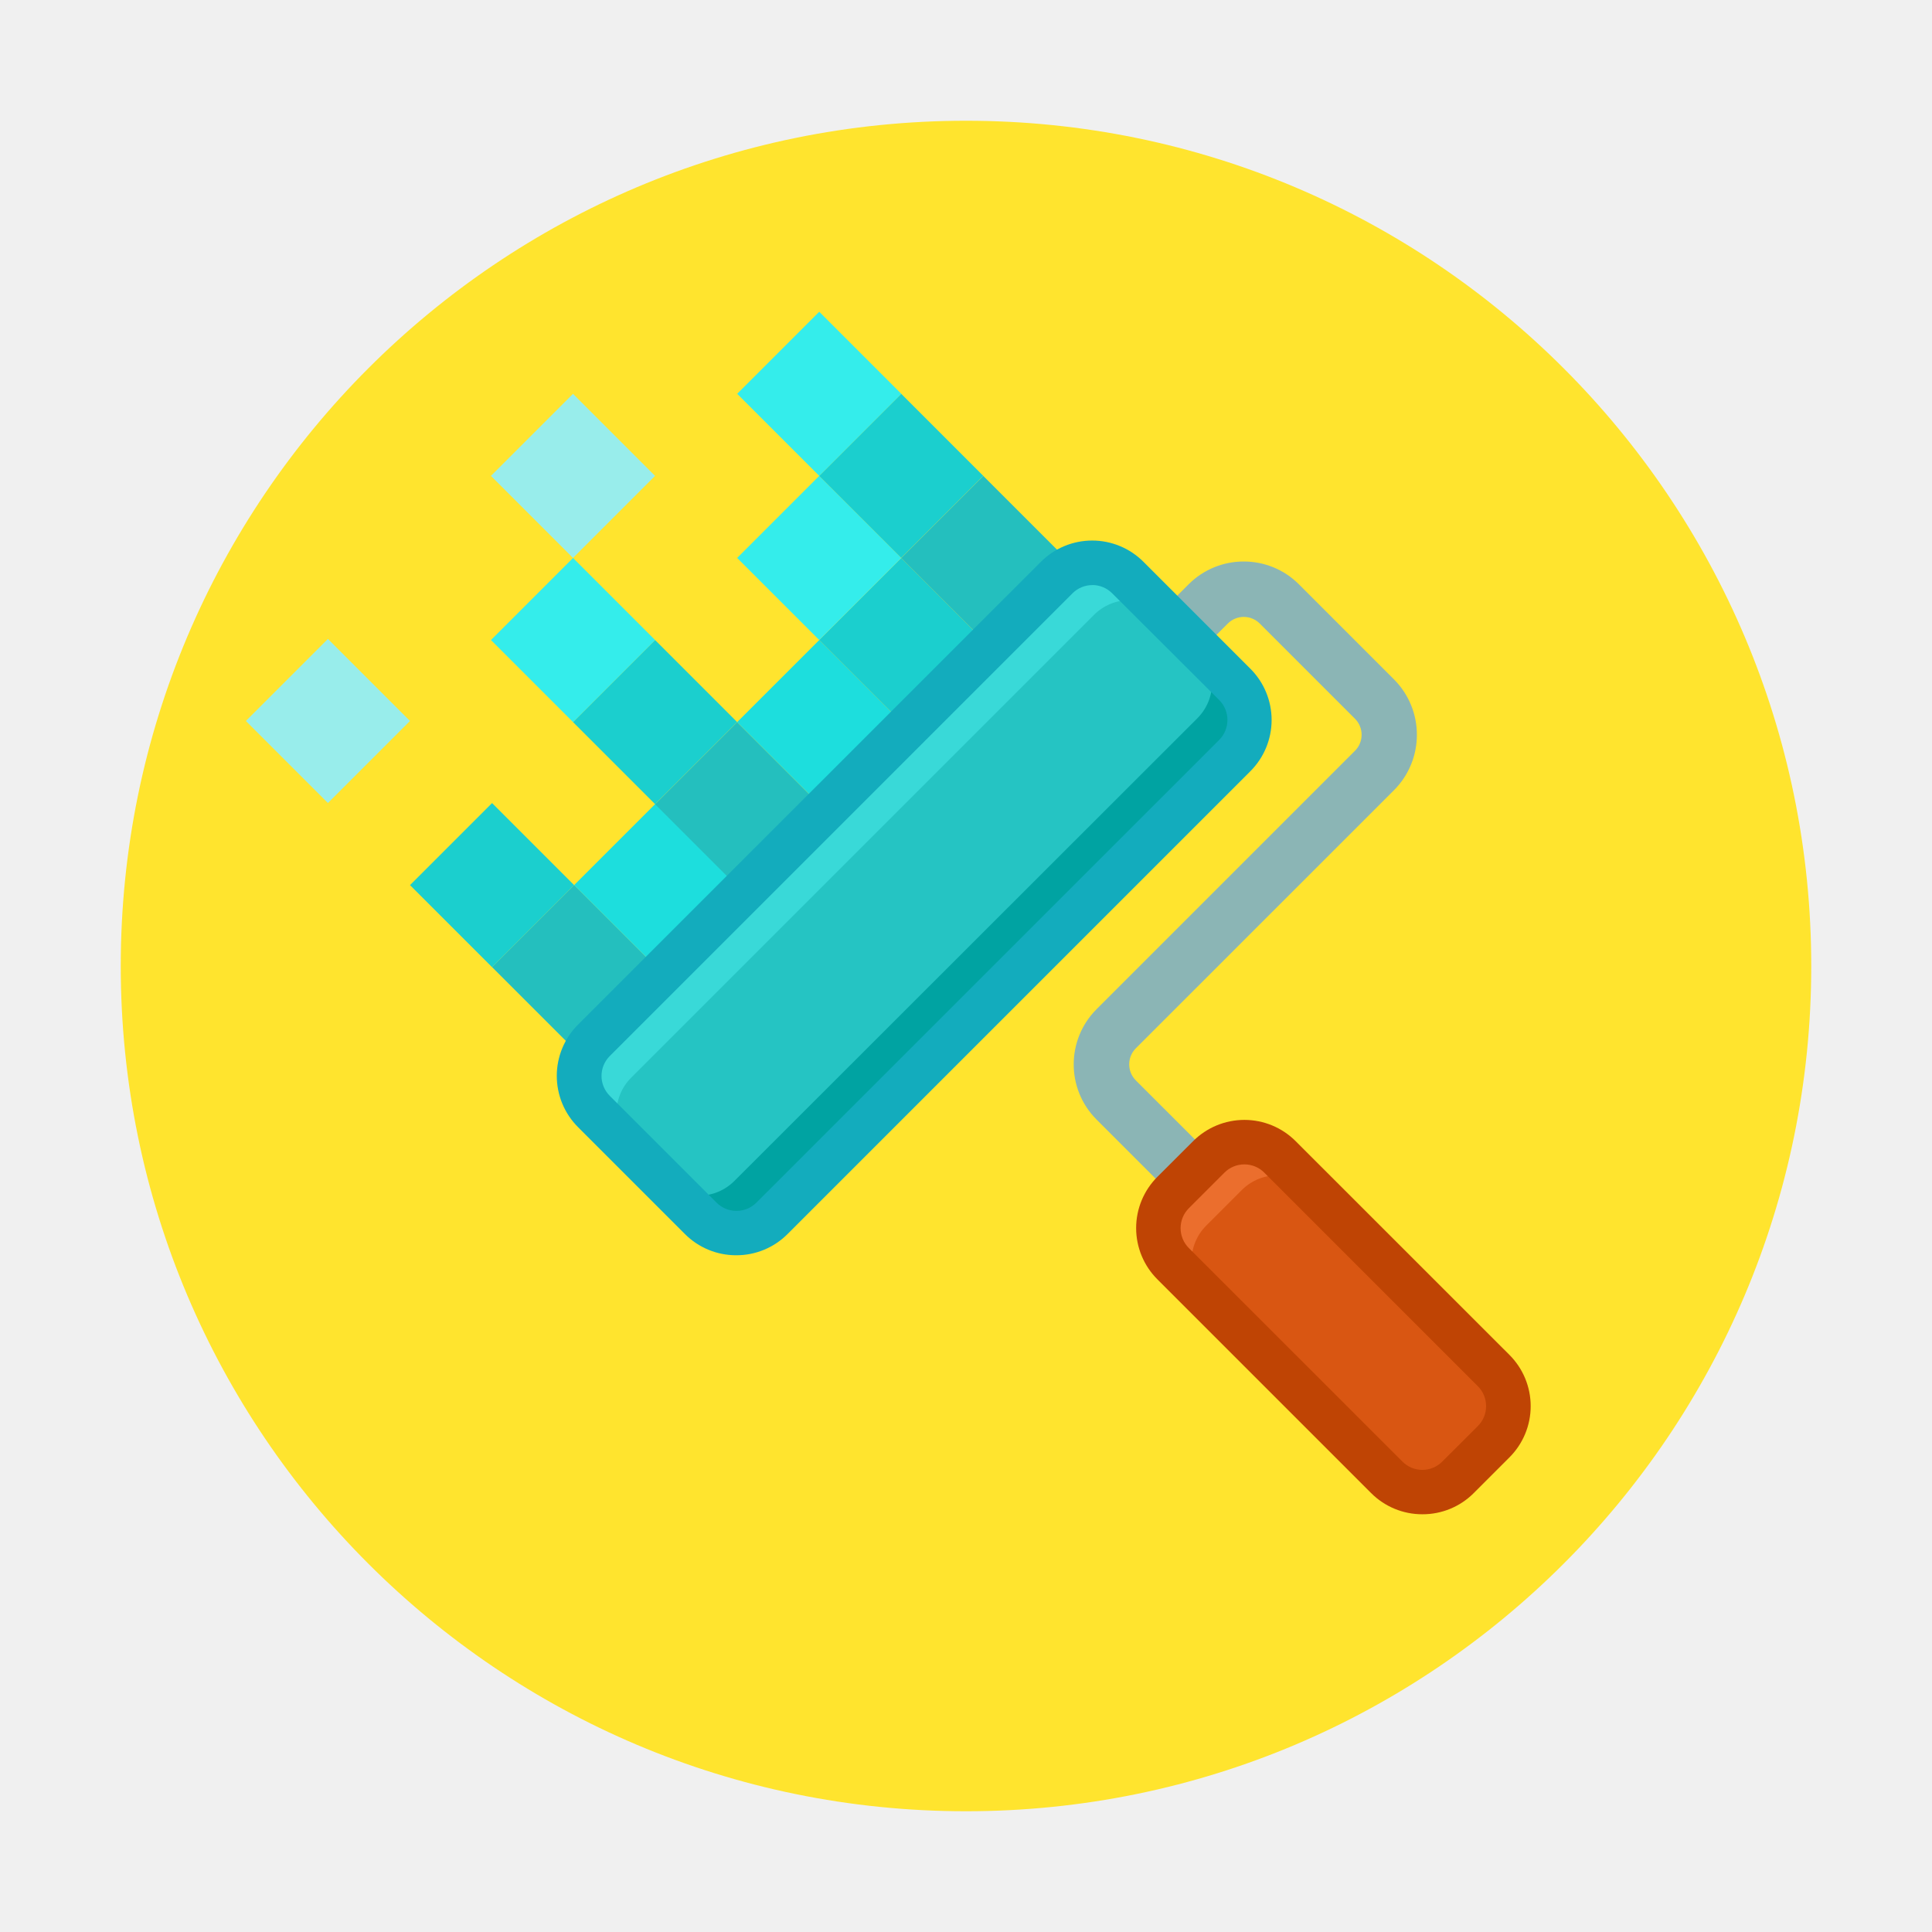
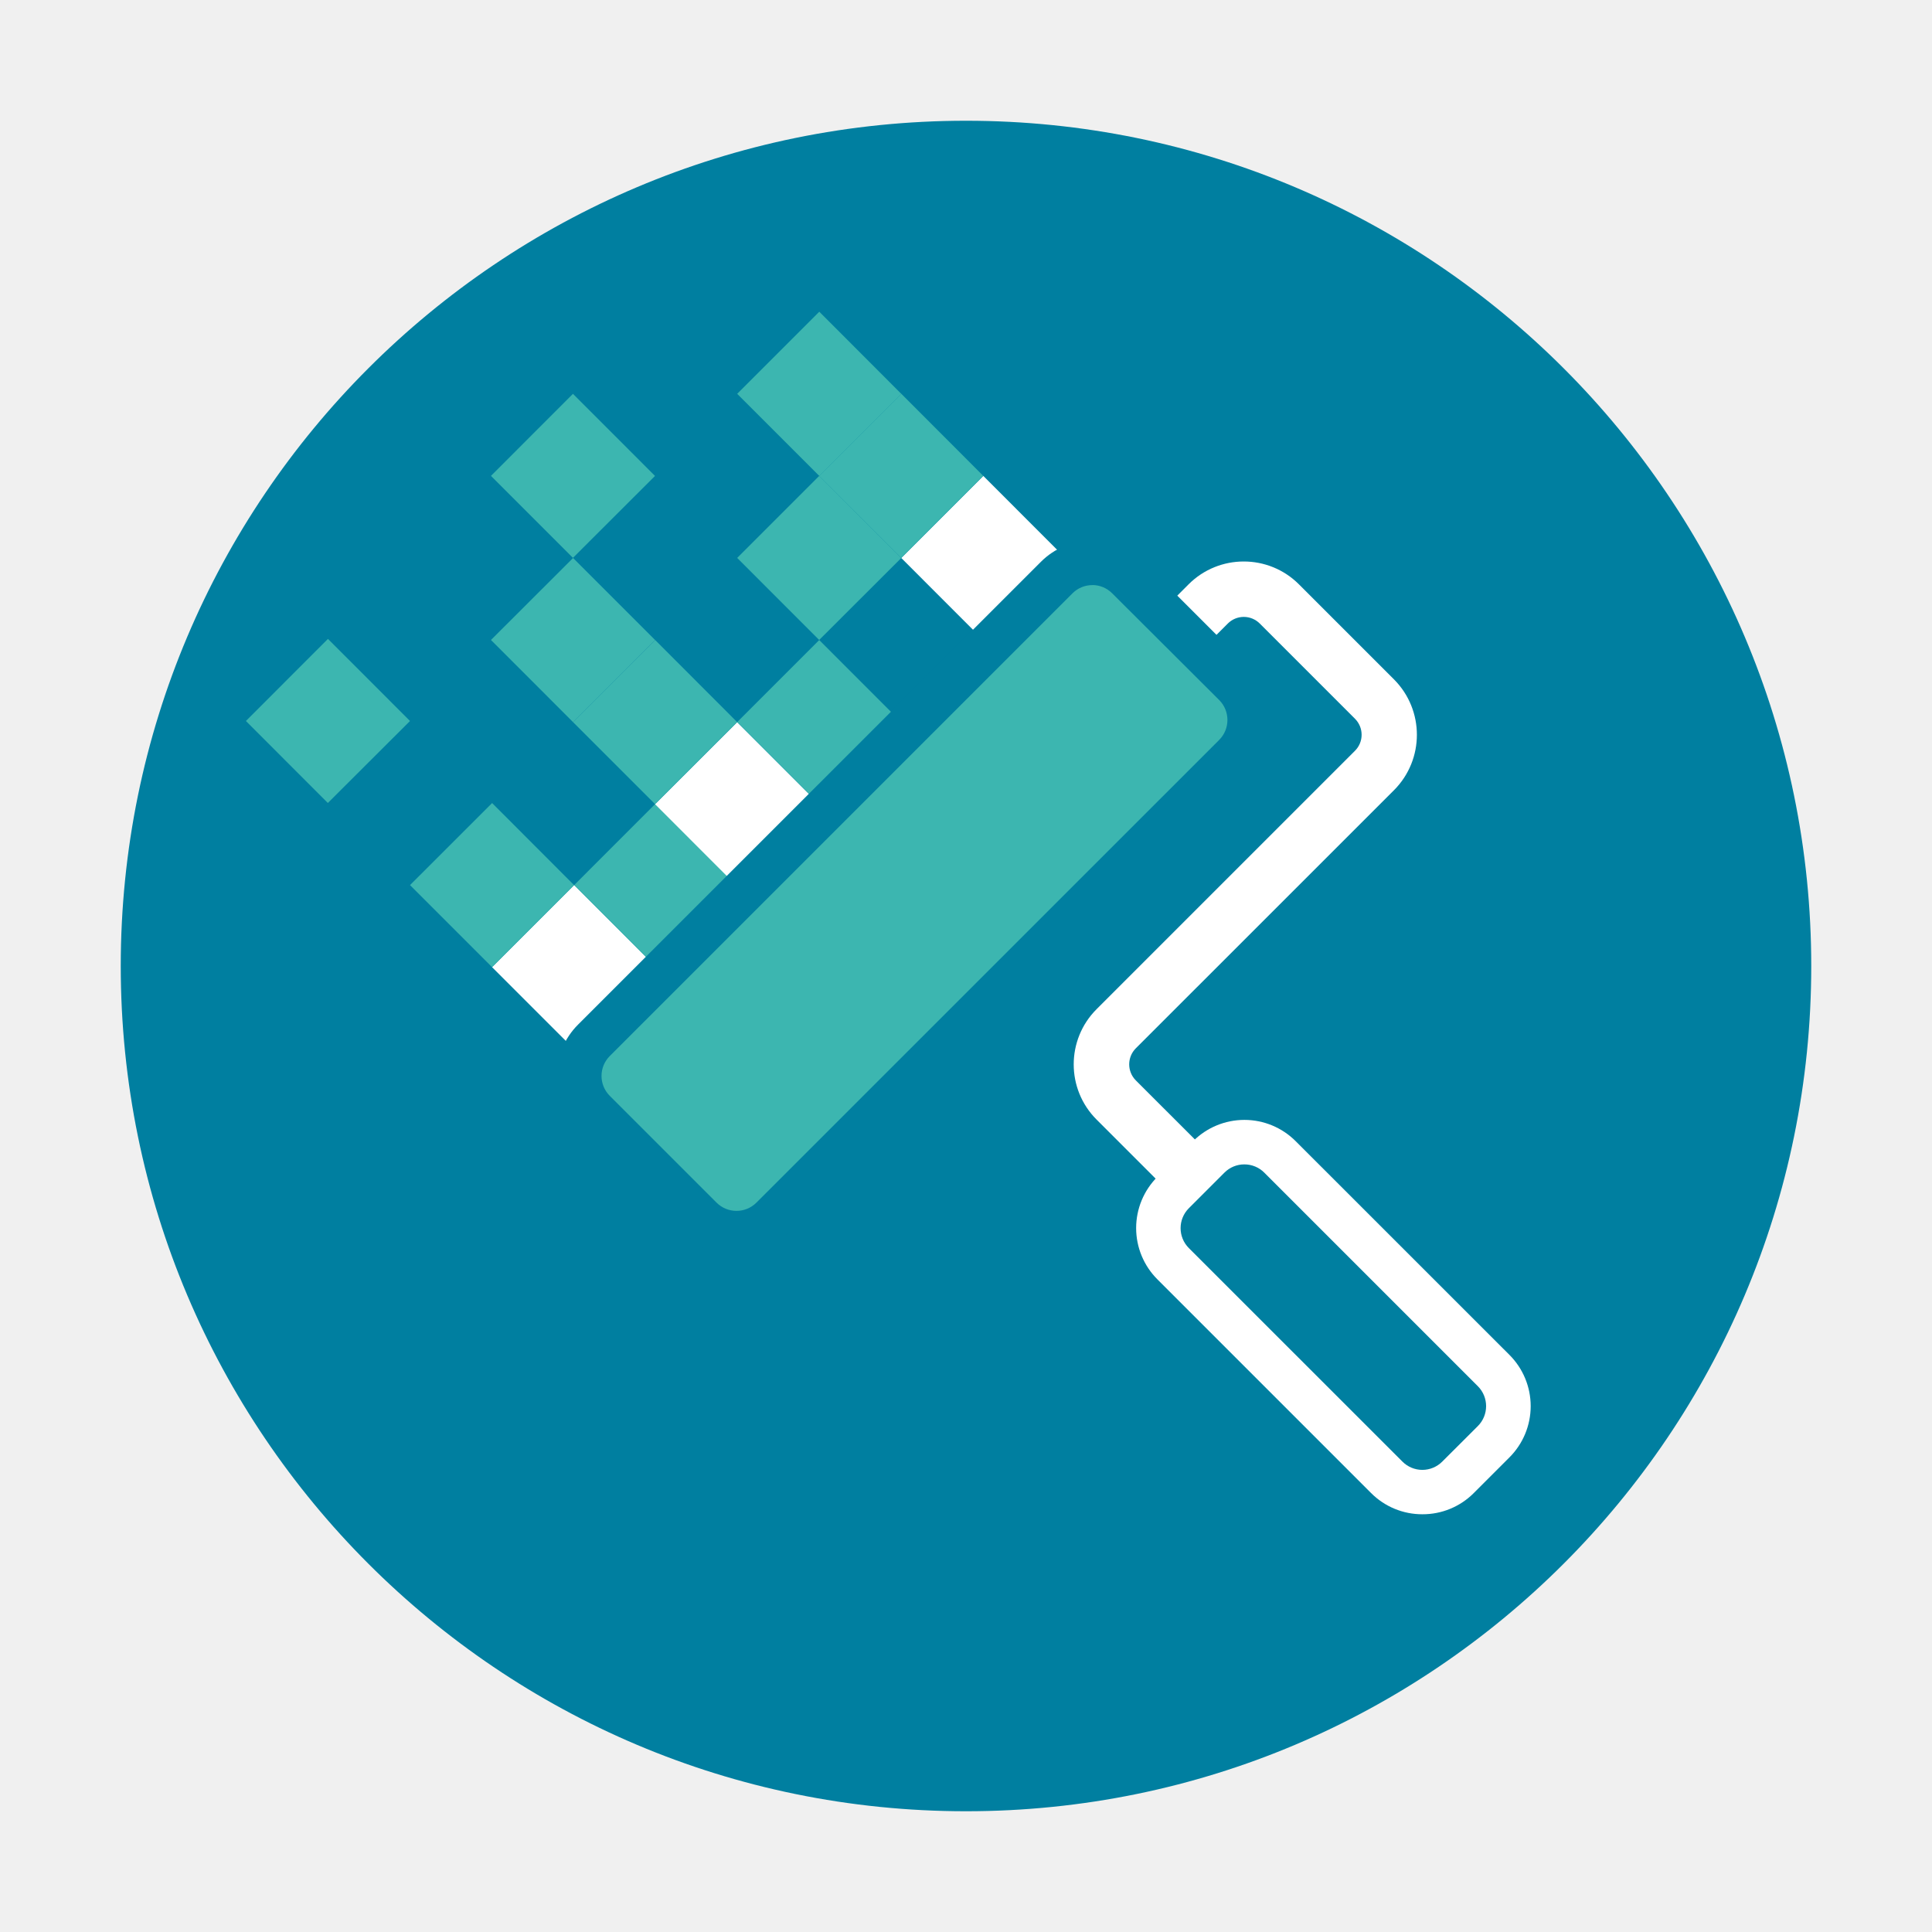
<svg xmlns="http://www.w3.org/2000/svg" viewBox="0 0 32 32">
-   <circle cx="16" cy="16" r="14" style="fill:#ffe42e" />
-   <path d="M21.052,21.433l-2.889-2.889a1.293,1.293,0,0,1,0-1.829l4.28-4.28a.375.375,0,0,0,0-.53l-1.577-1.577a.374.374,0,0,0-.53,0l-.963.963-.65-.649.963-.963a1.293,1.293,0,0,1,1.829,0l1.577,1.577a1.3,1.3,0,0,1,0,1.829l-4.28,4.279a.377.377,0,0,0,0,.53l2.89,2.889Z" style="fill:#8bb5b5" />
-   <path d="M24.738,23.879l-.59.59a.833.833,0,0,1-1.179,0l-3.538-3.538a.833.833,0,0,1,0-1.179l.59-.59a.835.835,0,0,1,1.179,0L24.738,22.7A.835.835,0,0,1,24.738,23.879Z" style="fill:#d95612" />
-   <rect x="8.549" y="15.058" width="1.922" height="1.922" transform="translate(-8.542 11.416) rotate(-45)" style="fill:#24bfbe" />
-   <path d="M18.679,9.566l1.769,1.769a.833.833,0,0,1,0,1.179L12.783,20.18a.835.835,0,0,1-1.179,0L9.835,18.411a.834.834,0,0,1,0-1.18L17.5,9.566A.835.835,0,0,1,18.679,9.566Z" style="fill:#25c4c3" />
-   <rect x="9.908" y="13.699" width="1.922" height="1.922" transform="translate(-7.183 11.979) rotate(-45)" style="fill:#1ddedd" />
-   <rect x="11.248" y="12.359" width="1.922" height="1.922" transform="translate(-5.842 12.535) rotate(-45)" style="fill:#24bfbe" />
-   <rect x="12.608" y="10.999" width="1.922" height="1.922" transform="translate(-4.483 13.098) rotate(-45)" style="fill:#1ddedd" />
-   <rect x="13.967" y="9.64" width="1.922" height="1.922" transform="translate(-3.124 13.661) rotate(-45)" style="fill:#1bcfce" />
-   <rect x="15.326" y="8.281" width="1.922" height="1.922" transform="translate(-1.765 14.224) rotate(-45)" style="fill:#24bfbe" />
-   <rect x="7.189" y="13.699" width="1.922" height="1.922" transform="translate(-7.979 10.057) rotate(-45)" style="fill:#1bcfce" />
-   <rect x="9.889" y="10.999" width="1.922" height="1.922" transform="translate(-5.279 11.175) rotate(-45)" style="fill:#1bcfce" />
-   <rect x="12.608" y="8.281" width="1.922" height="1.922" transform="translate(-2.561 12.301) rotate(-45)" style="fill:#34edeb" />
-   <rect x="13.967" y="6.921" width="1.922" height="1.922" transform="translate(-1.202 12.864) rotate(-45)" style="fill:#1bcfce" />
-   <rect x="8.53" y="9.64" width="1.922" height="1.922" transform="translate(-4.716 9.816) rotate(-45)" style="fill:#34edeb" />
-   <rect x="12.608" y="5.562" width="1.922" height="1.922" transform="translate(-0.638 11.505) rotate(-45)" style="fill:#34edeb" />
-   <rect x="4.471" y="10.98" width="1.922" height="1.922" transform="translate(-6.853 7.339) rotate(-45)" style="fill:#98edeb" />
-   <rect x="8.53" y="6.921" width="1.922" height="1.922" transform="translate(-2.794 9.02) rotate(-45)" style="fill:#98edeb" />
-   <path d="M19.829,10.716l.619.619a.833.833,0,0,1,0,1.179L12.783,20.18a.835.835,0,0,1-1.179,0l-.619-.62a.833.833,0,0,0,1.179,0L19.829,11.9A.833.833,0,0,0,19.829,10.716Z" style="fill:#00a3a2" />
-   <path d="M19.3,10.185l-.619-.619a.835.835,0,0,0-1.179,0L9.835,17.231a.834.834,0,0,0,0,1.18l.619.619a.836.836,0,0,1,0-1.18l7.665-7.665A.835.835,0,0,1,19.3,10.185Z" style="fill:#39d9d8" />
-   <path d="M21.748,19.71l-.314-.314a1.252,1.252,0,0,0-1.769,0h0a1.25,1.25,0,0,0,0,1.769l.314.314a.835.835,0,0,1,0-1.179l.59-.59A.835.835,0,0,1,21.748,19.71Z" style="fill:#eb6e2d" />
-   <path d="M12.194,20.791a1.194,1.194,0,0,1-.85-.352L9.575,18.67a1.2,1.2,0,0,1,0-1.7L17.24,9.306a1.2,1.2,0,0,1,1.7,0l1.769,1.769a1.2,1.2,0,0,1,0,1.7l-7.665,7.665A1.194,1.194,0,0,1,12.194,20.791Zm5.9-11.1a.463.463,0,0,0-.33.136L10.1,17.491a.466.466,0,0,0,0,.66l1.769,1.769a.467.467,0,0,0,.659,0l7.666-7.665a.468.468,0,0,0,0-.66L18.42,9.826A.464.464,0,0,0,18.09,9.69Z" style="fill:#13acbd" />
-   <path d="M23.559,25.081a1.194,1.194,0,0,1-.85-.352l-3.538-3.538a1.2,1.2,0,0,1,0-1.7l.59-.589a1.2,1.2,0,0,1,1.7,0L25,22.44a1.2,1.2,0,0,1,0,1.7l-.59.59A1.194,1.194,0,0,1,23.559,25.081ZM20.61,19.286a.462.462,0,0,0-.329.136l-.59.59a.467.467,0,0,0,0,.66l3.538,3.537a.465.465,0,0,0,.659,0l.59-.589a.467.467,0,0,0,0-.66L20.94,19.422A.464.464,0,0,0,20.61,19.286Z" style="fill:#bf4404" />
+   <circle cx="16" cy="16" r="14" fill="#007fa0" />
+   <path d="M21.052 21.433l-2.889-2.889a1.293 1.293 0 010-1.829l4.28-4.28a.375.375 0 000-.53l-1.577-1.577a.374.374 0 00-.53 0l-.963.963-.65-.649.963-.963a1.293 1.293 0 011.829 0l1.577 1.577a1.3 1.3 0 010 1.829l-4.28 4.279a.377.377 0 000 .53l2.89 2.889z" fill="#fff" />
+   <path d="M24.738 23.879l-.59.59a.833.833 0 01-1.179 0l-3.538-3.538a.833.833 0 010-1.179l.59-.59a.835.835 0 011.179 0l3.538 3.538a.835.835 0 010 1.179z" fill="#007fa0" />
+   <path fill="#fff" d="M8.15 16.019l1.36-1.36 1.359 1.36-1.36 1.359z" />
+   <path d="M18.679 9.566l1.769 1.769a.833.833 0 010 1.179l-7.665 7.666a.835.835 0 01-1.179 0l-1.769-1.769a.834.834 0 010-1.18L17.5 9.566a.835.835 0 011.179 0zM9.51 14.66l1.359-1.36 1.359 1.36-1.36 1.359z" fill="#3cb6b0" />
+   <path fill="#fff" d="M10.85 13.32l1.36-1.358 1.359 1.359-1.36 1.359z" />
+   <path fill="#3cb6b0" d="M12.21 11.96l1.359-1.359 1.359 1.36-1.36 1.358z" />
+   <path fill="#fff" d="M14.928 9.242l1.359-1.359 1.359 1.36-1.36 1.358z" />
+   <path fill="#3cb6b0" d="M6.791 14.66l1.36-1.359 1.358 1.36-1.359 1.358zM9.491 11.96l1.36-1.36 1.358 1.36-1.359 1.359zM12.21 9.241l1.359-1.359 1.359 1.36-1.36 1.358z" />
+   <path fill="#3cb6b0" d="M13.568 7.882l1.36-1.36 1.358 1.36-1.359 1.359zM8.132 10.6l1.36-1.358L10.85 10.6 9.491 11.96z" />
+   <path fill="#3cb6b0" d="M12.21 6.523l1.36-1.36 1.358 1.36-1.359 1.359zM4.073 11.942l1.359-1.36 1.359 1.36L5.43 13.3zM8.132 7.882L9.49 6.523l1.359 1.36L9.49 9.24z" />
+   <path d="M12.194 20.791a1.194 1.194 0 01-.85-.352L9.575 18.67a1.2 1.2 0 010-1.7l7.665-7.664a1.2 1.2 0 011.7 0l1.769 1.769a1.2 1.2 0 010 1.7l-7.665 7.665a1.194 1.194 0 01-.85.351zm5.9-11.1a.463.463 0 00-.33.136L10.1 17.491a.466.466 0 000 .66l1.769 1.769a.467.467 0 00.659 0l7.666-7.665a.468.468 0 000-.66L18.42 9.826a.464.464 0 00-.33-.136z" fill="#007fa0" />
+   <path d="M23.559 25.081a1.194 1.194 0 01-.85-.352l-3.538-3.538a1.2 1.2 0 010-1.7l.59-.589a1.2 1.2 0 011.7 0L25 22.44a1.2 1.2 0 010 1.7l-.59.59a1.194 1.194 0 01-.851.351zm-2.949-5.795a.462.462 0 00-.329.136l-.59.59a.467.467 0 000 .66l3.538 3.537a.465.465 0 00.659 0l.59-.589a.467.467 0 000-.66l-3.538-3.538a.464.464 0 00-.33-.136z" fill="#fff" />
</svg>
